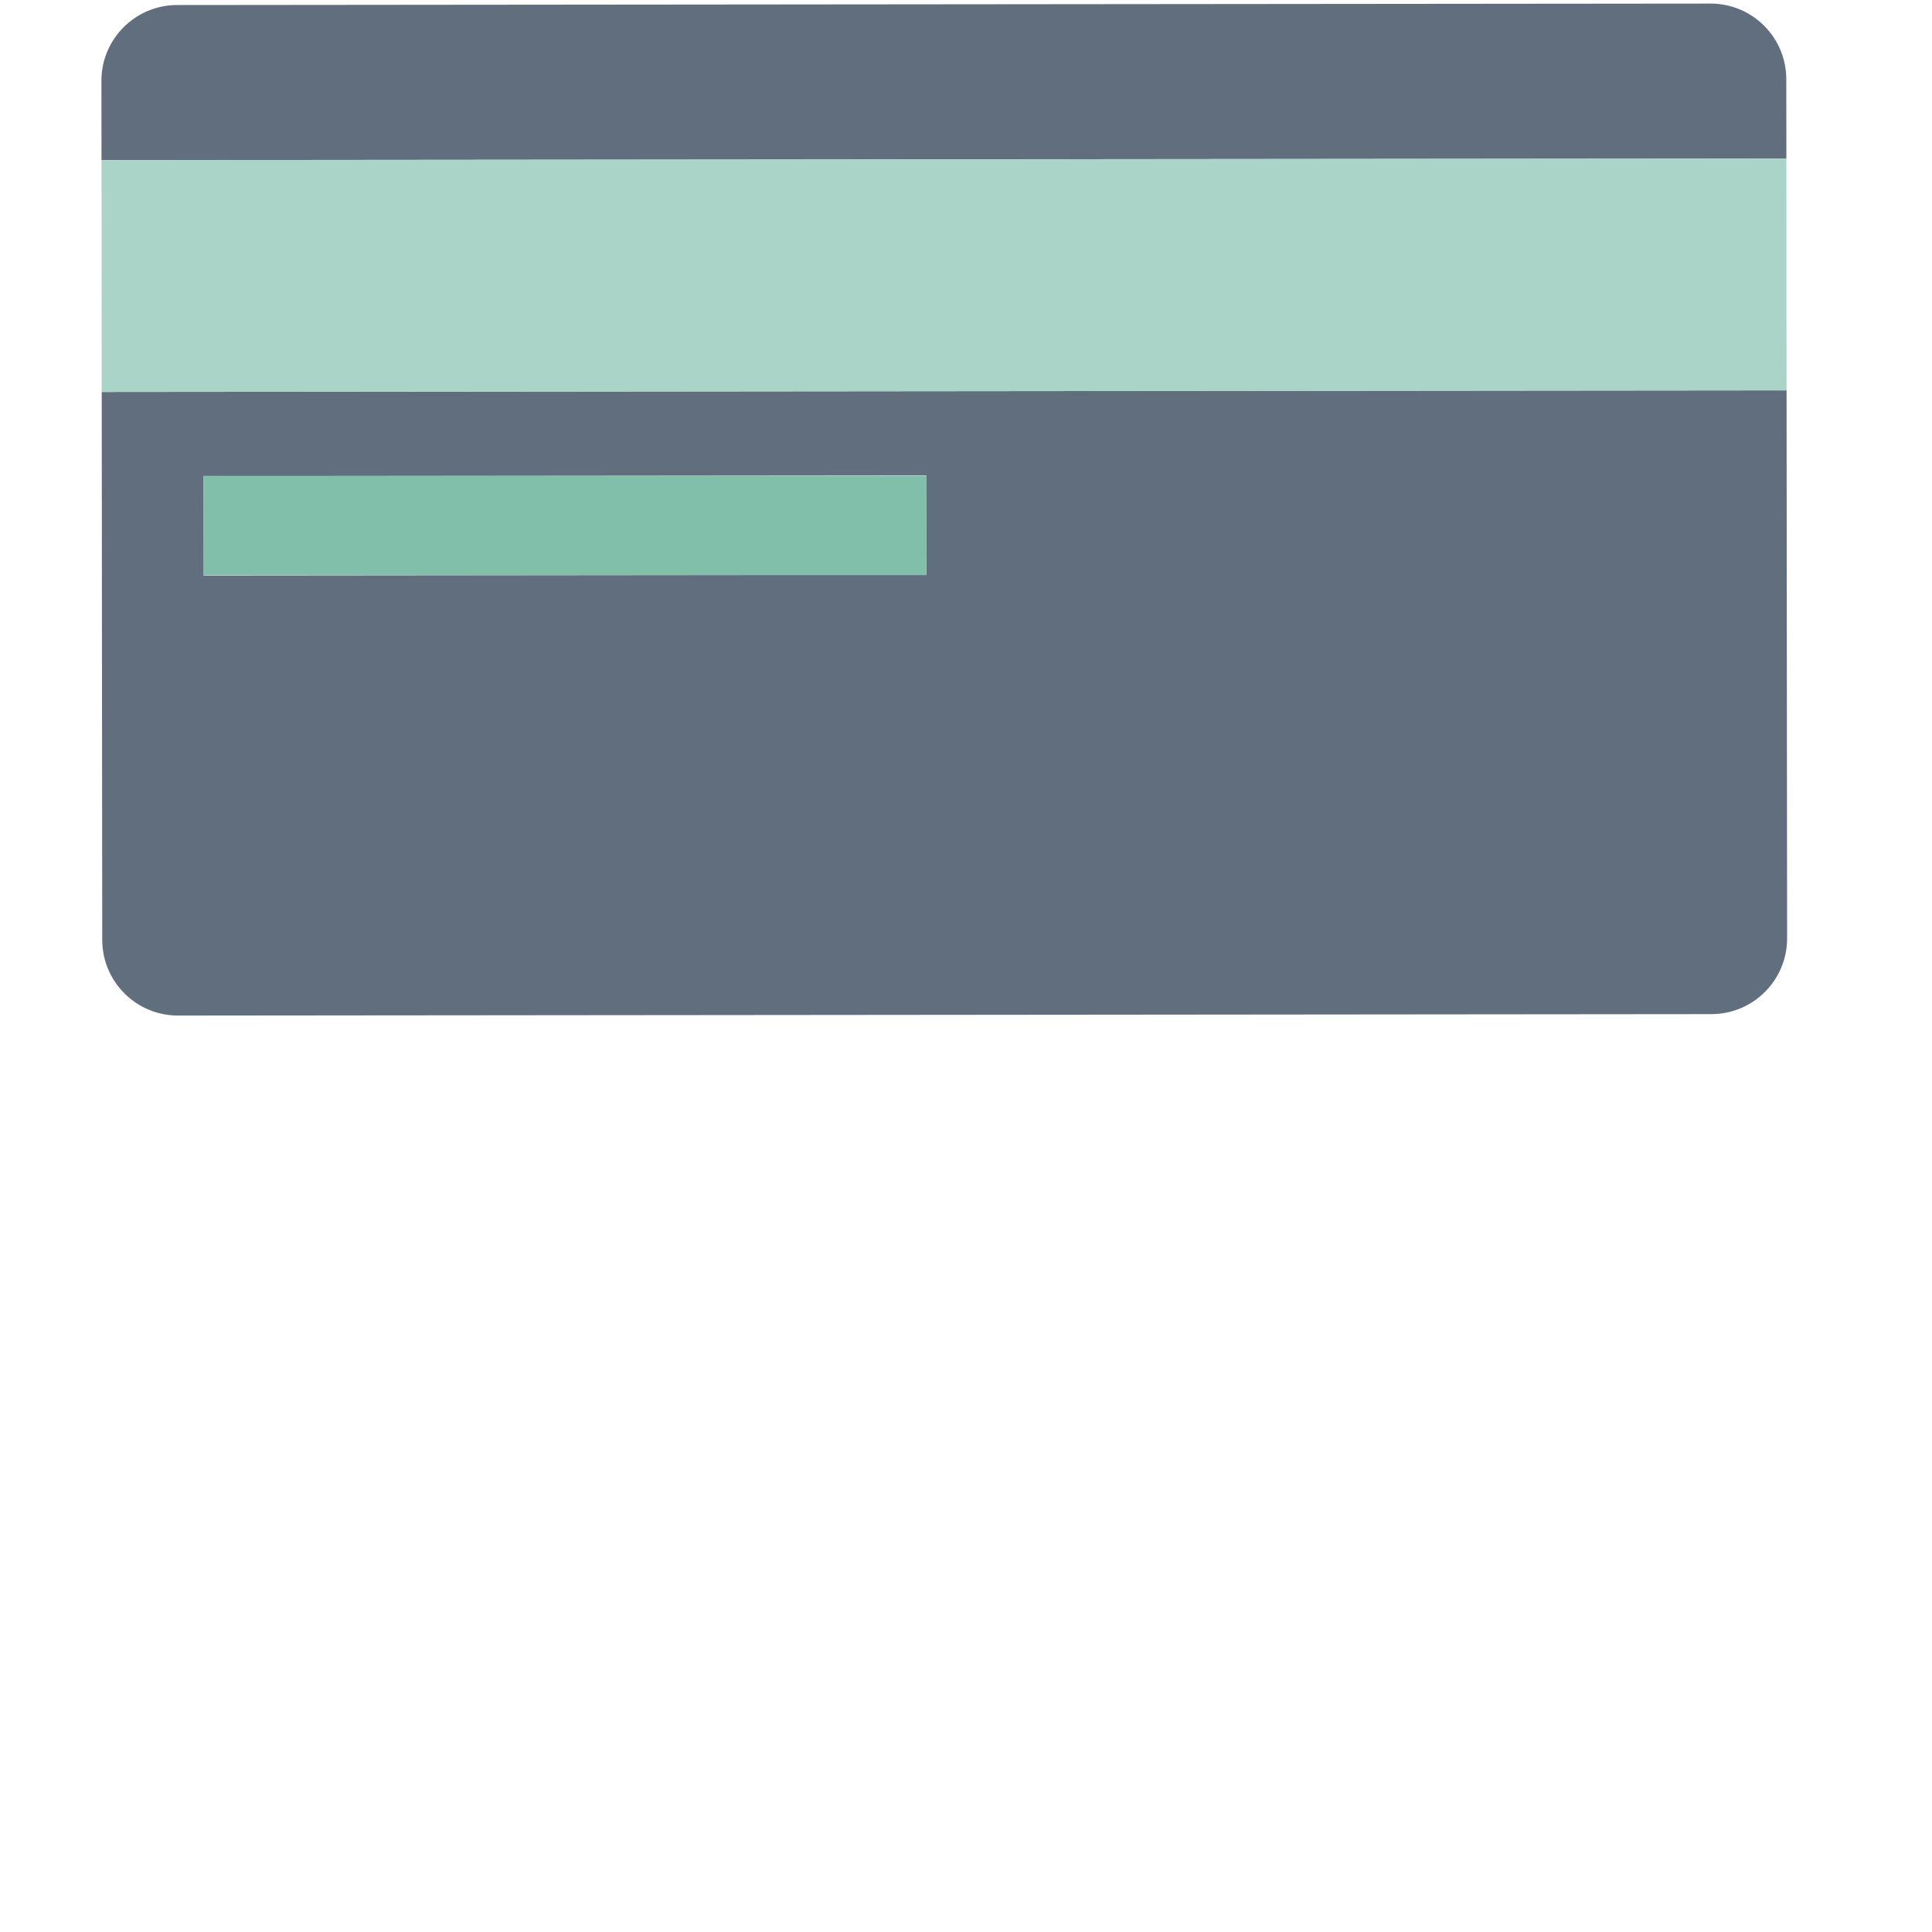
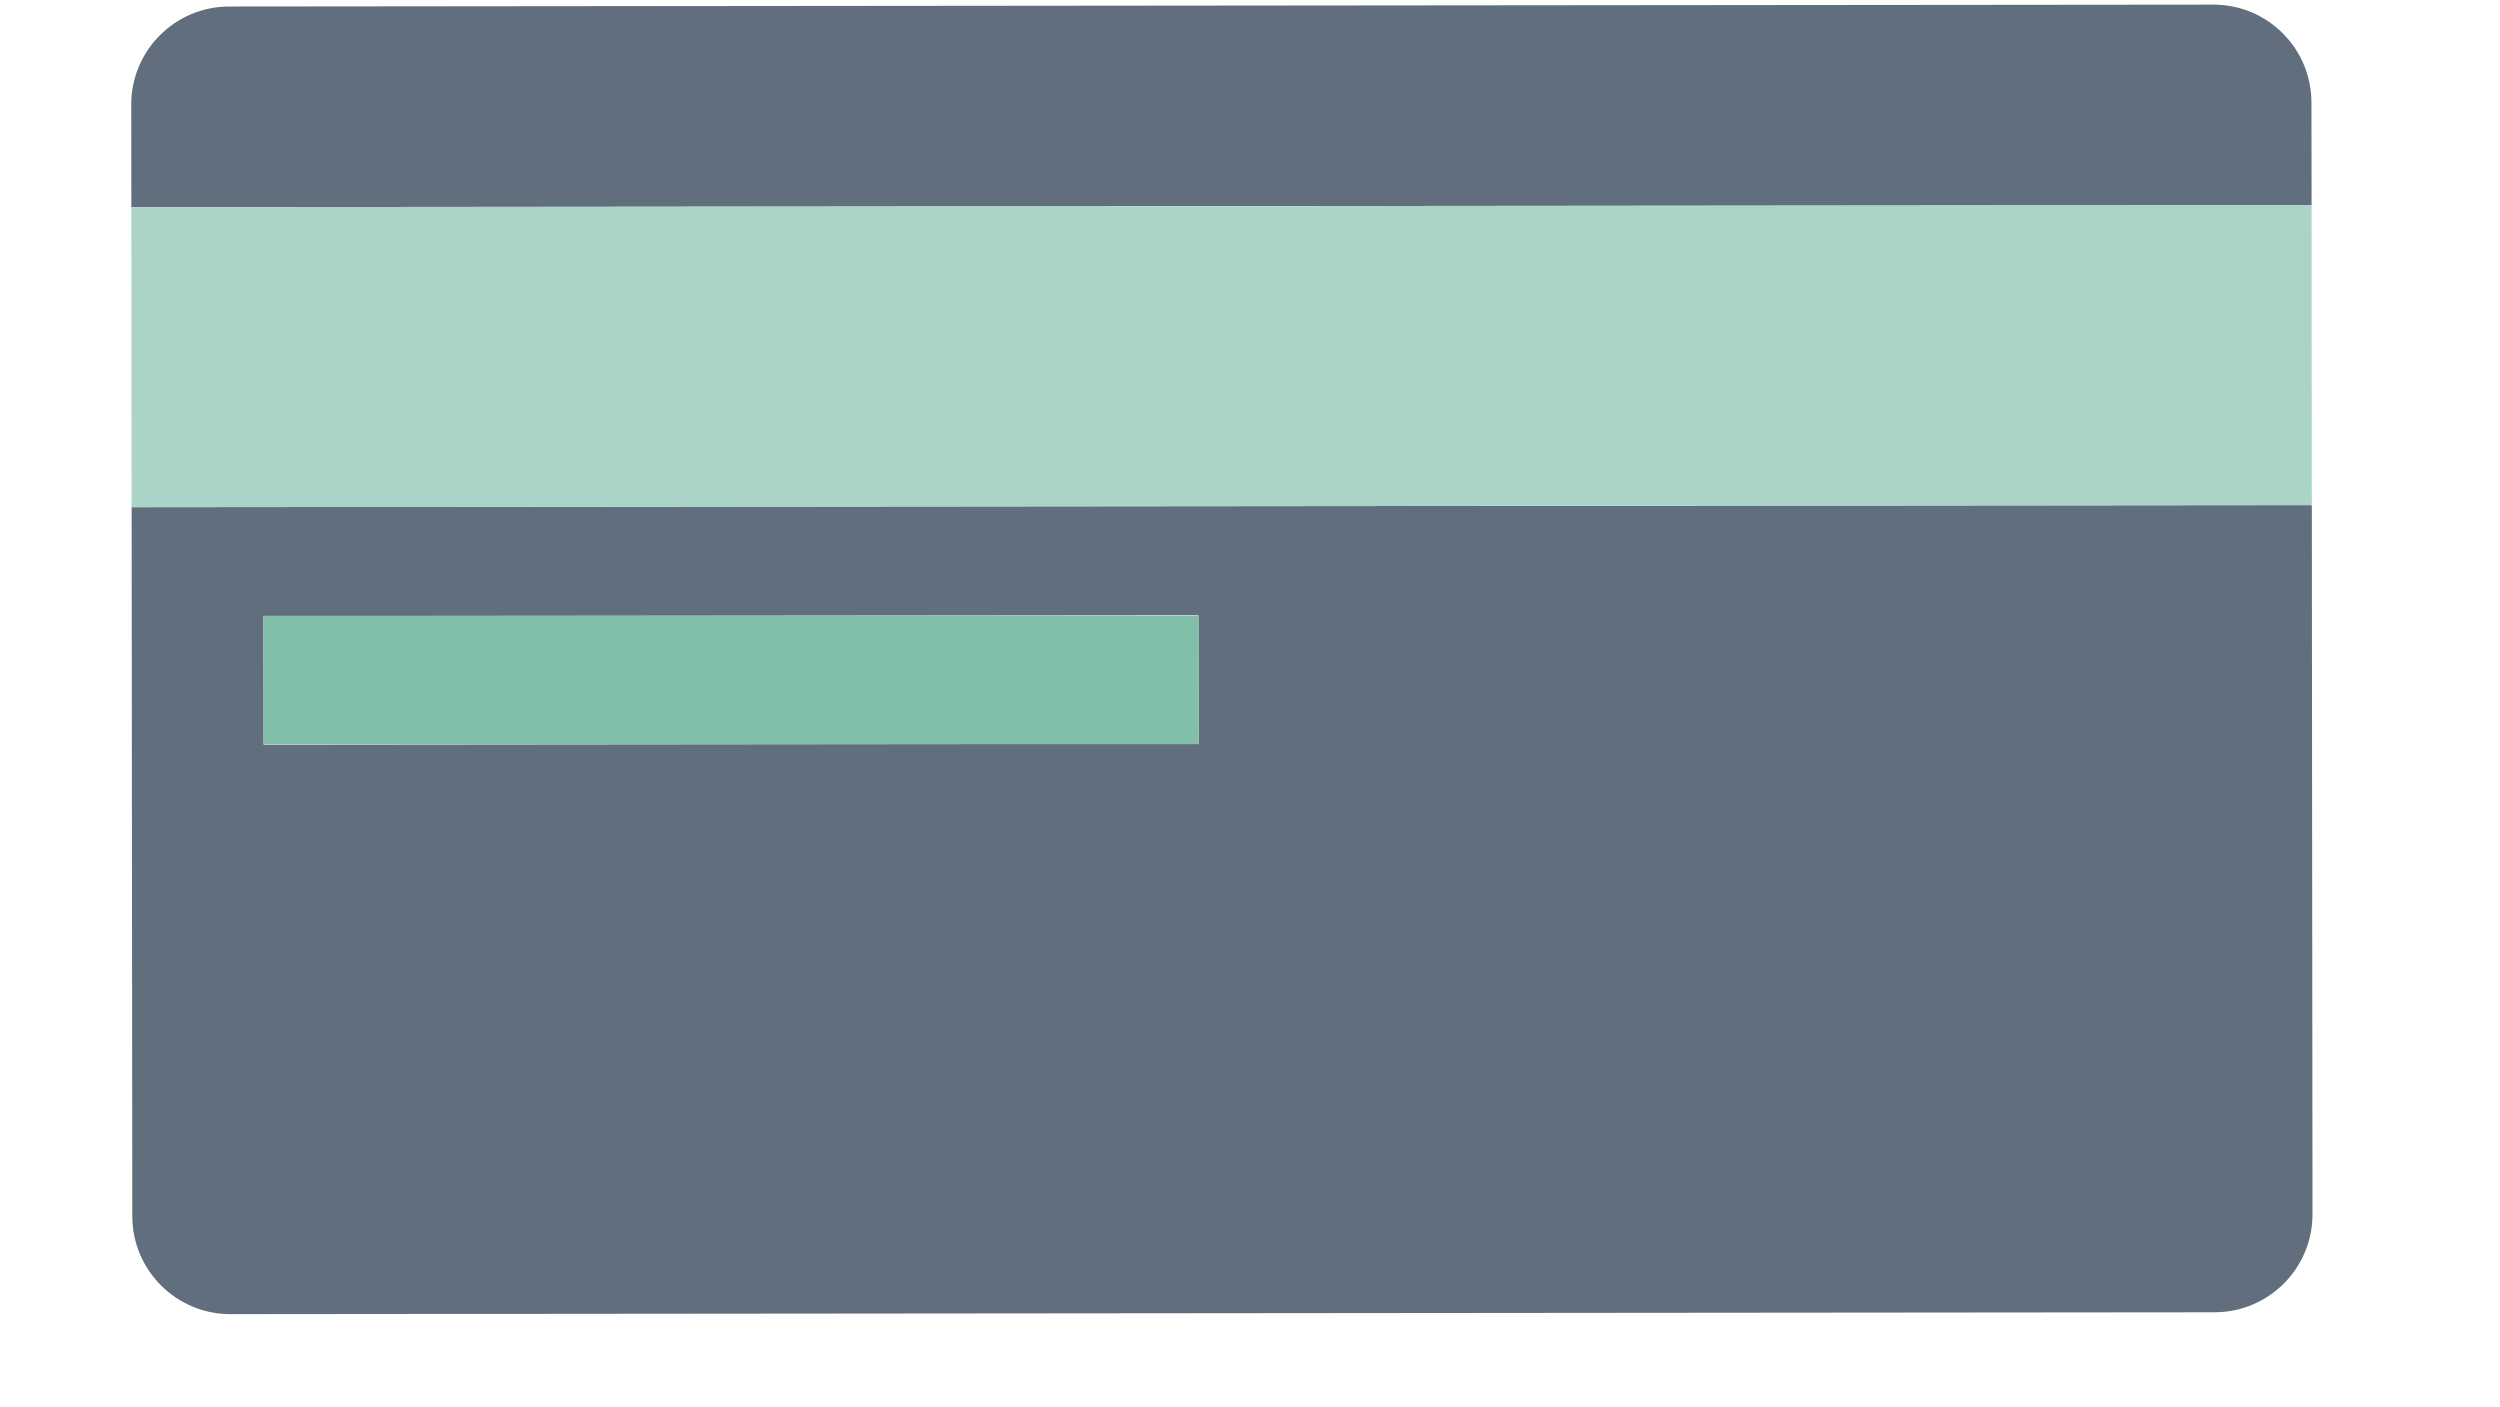
- <svg xmlns="http://www.w3.org/2000/svg" version="1.1" x="0px" y="0px" viewBox="170 350 800 800" style="enable-background:new 0 0 1122 1122;" xml:space="preserve">
+ <svg xmlns="http://www.w3.org/2000/svg" version="1.1" x="0px" y="0px" viewBox="170 350 800 450">
  <g id="Bg">
</g>
  <g id="Object">
    <g>
      <path style="fill:#616E7D;" d="M909.663,382.803c-0.015-17.321-14.055-31.339-31.377-31.324l-634.954,0.603    c-17.307,0.019-31.354,14.063-31.332,31.381l0.337,355.735c0.015,17.311,14.078,31.336,31.377,31.324l634.962-0.595    c17.337-0.022,31.347-14.082,31.324-31.388l-0.217-226.903l-697.671,0.663l-0.074-95.998l697.67-0.66L909.663,382.803z     M553.508,546.878l0.045,41.139l-299.201,0.285l-0.045-41.142L553.508,546.878z" />
      <polygon style="fill:#AAD4C8;" points="909.708,415.64 212.038,416.3 212.112,512.298 909.783,511.635 909.783,511.635     909.738,485.339 909.708,415.648   " />
      <rect x="254.33" y="547.018" style="fill:#82BFAB;" width="299.201" height="41.141" />
    </g>
  </g>
</svg>
